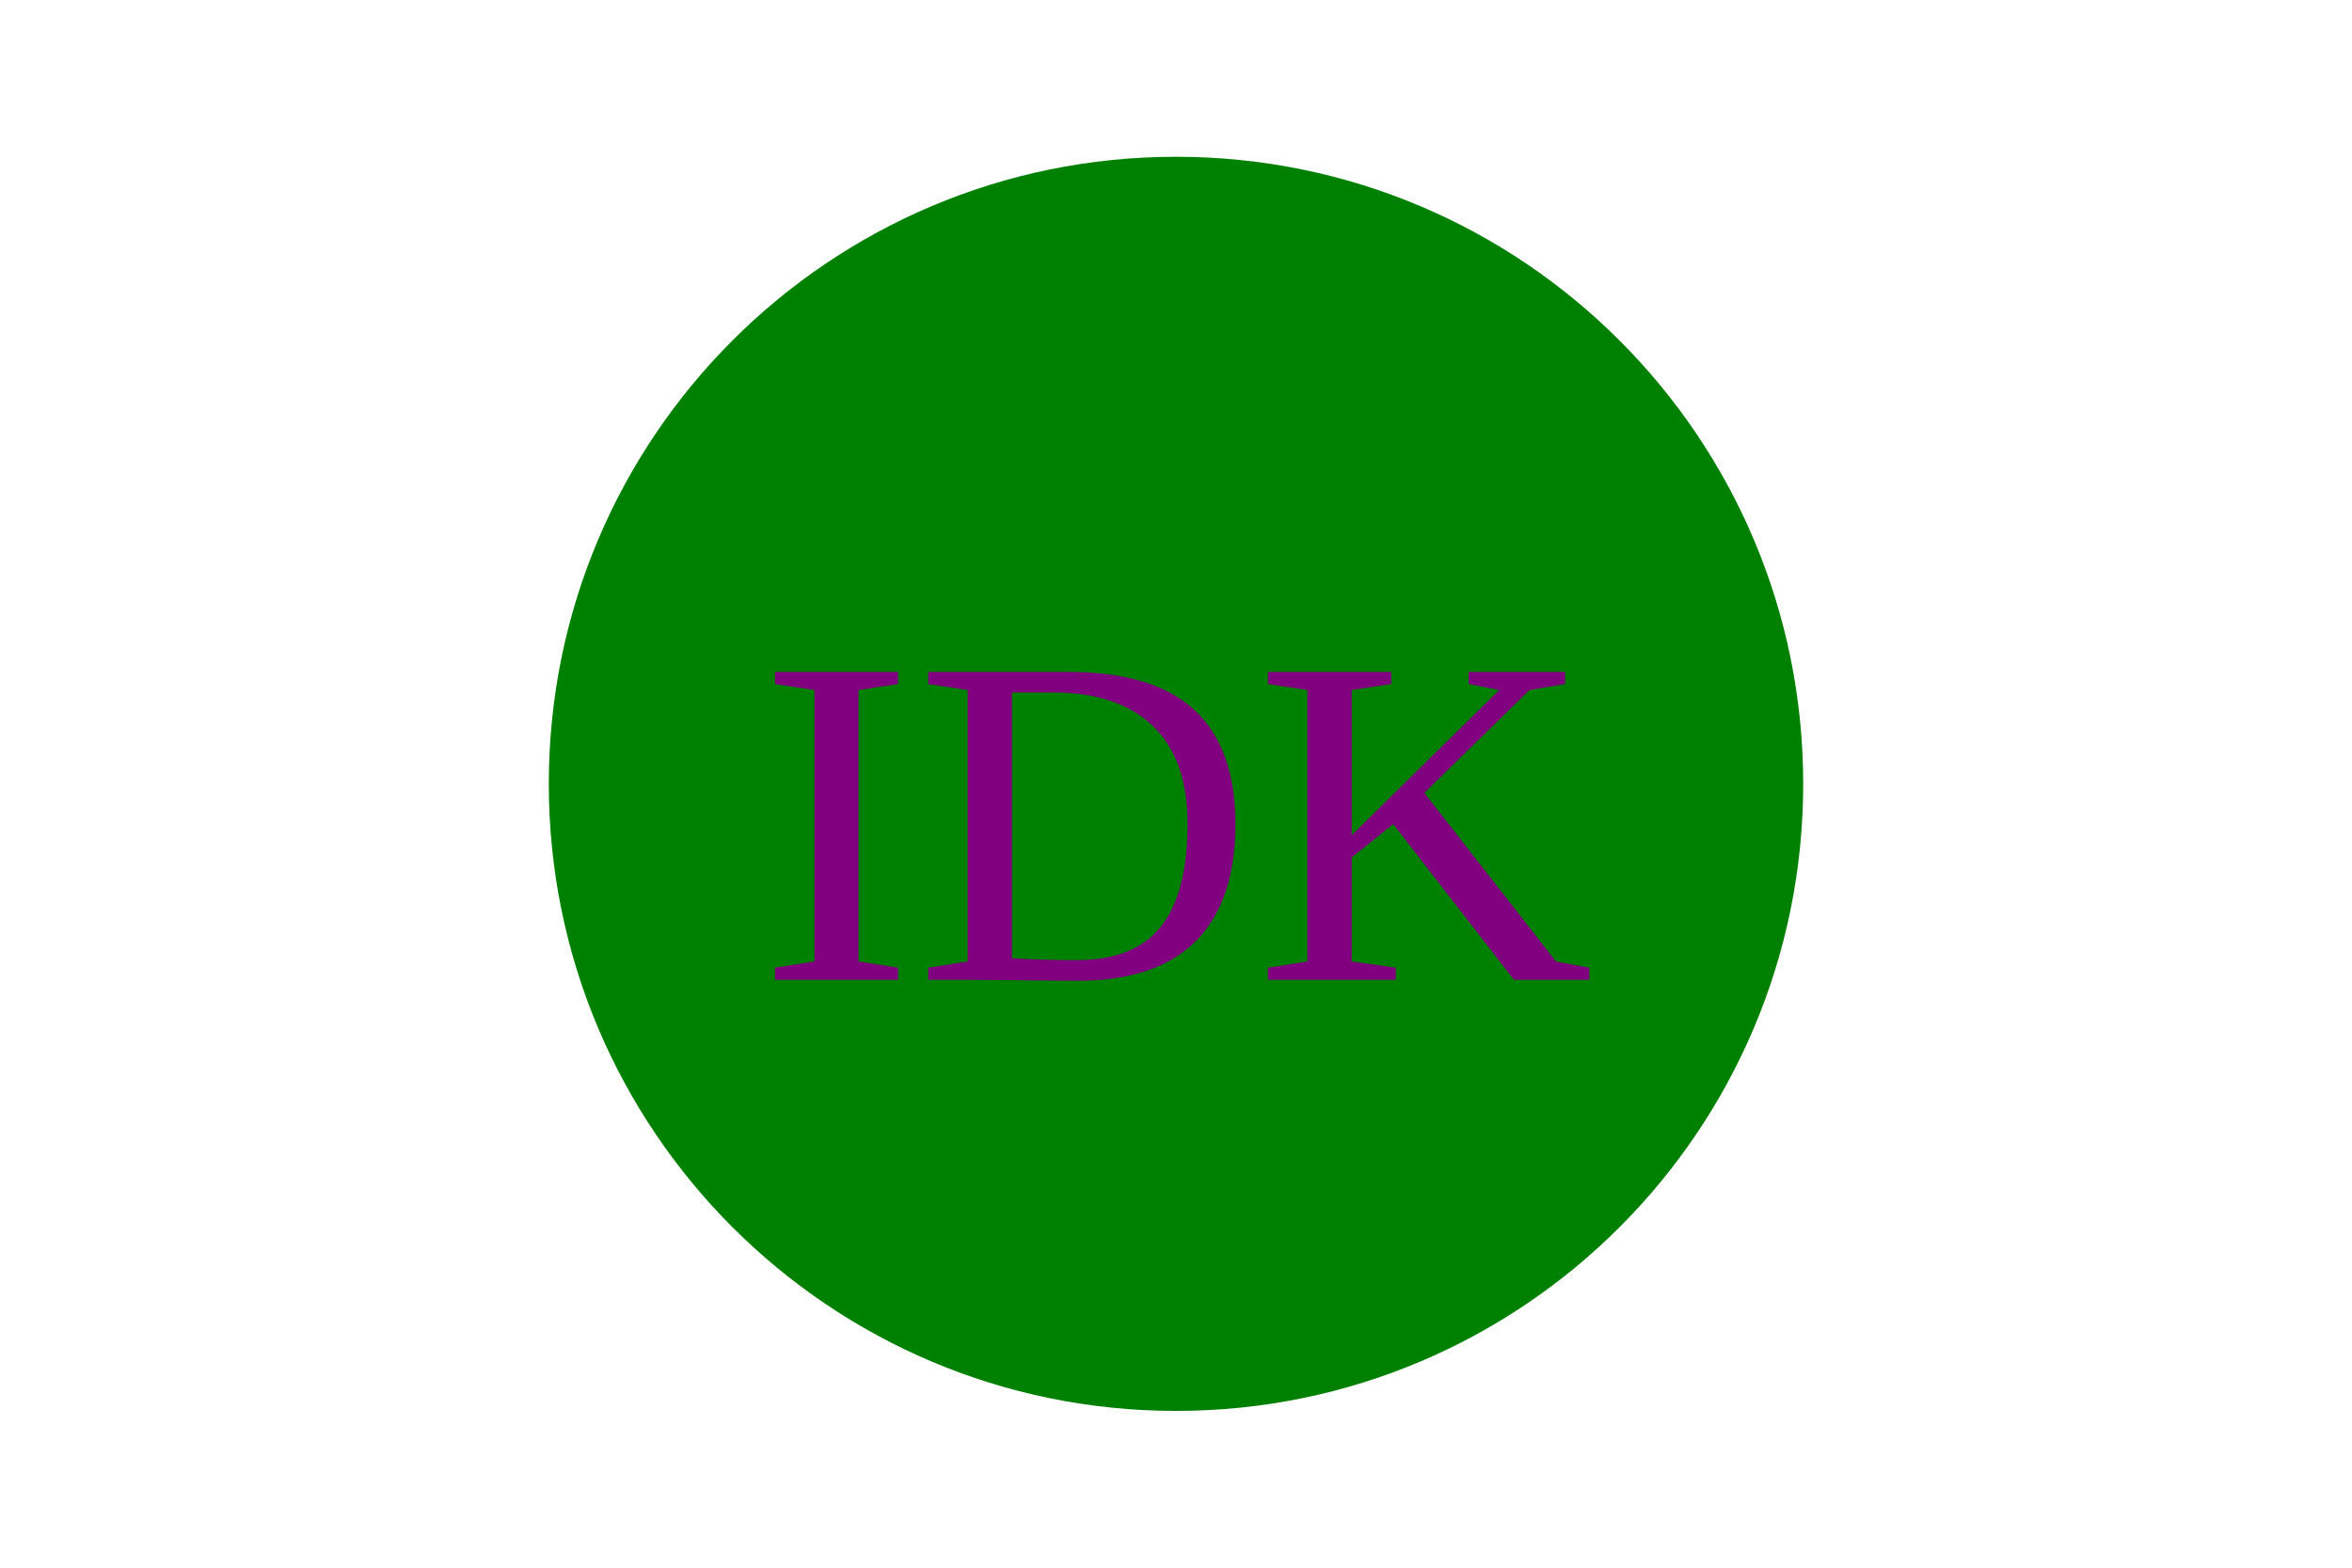
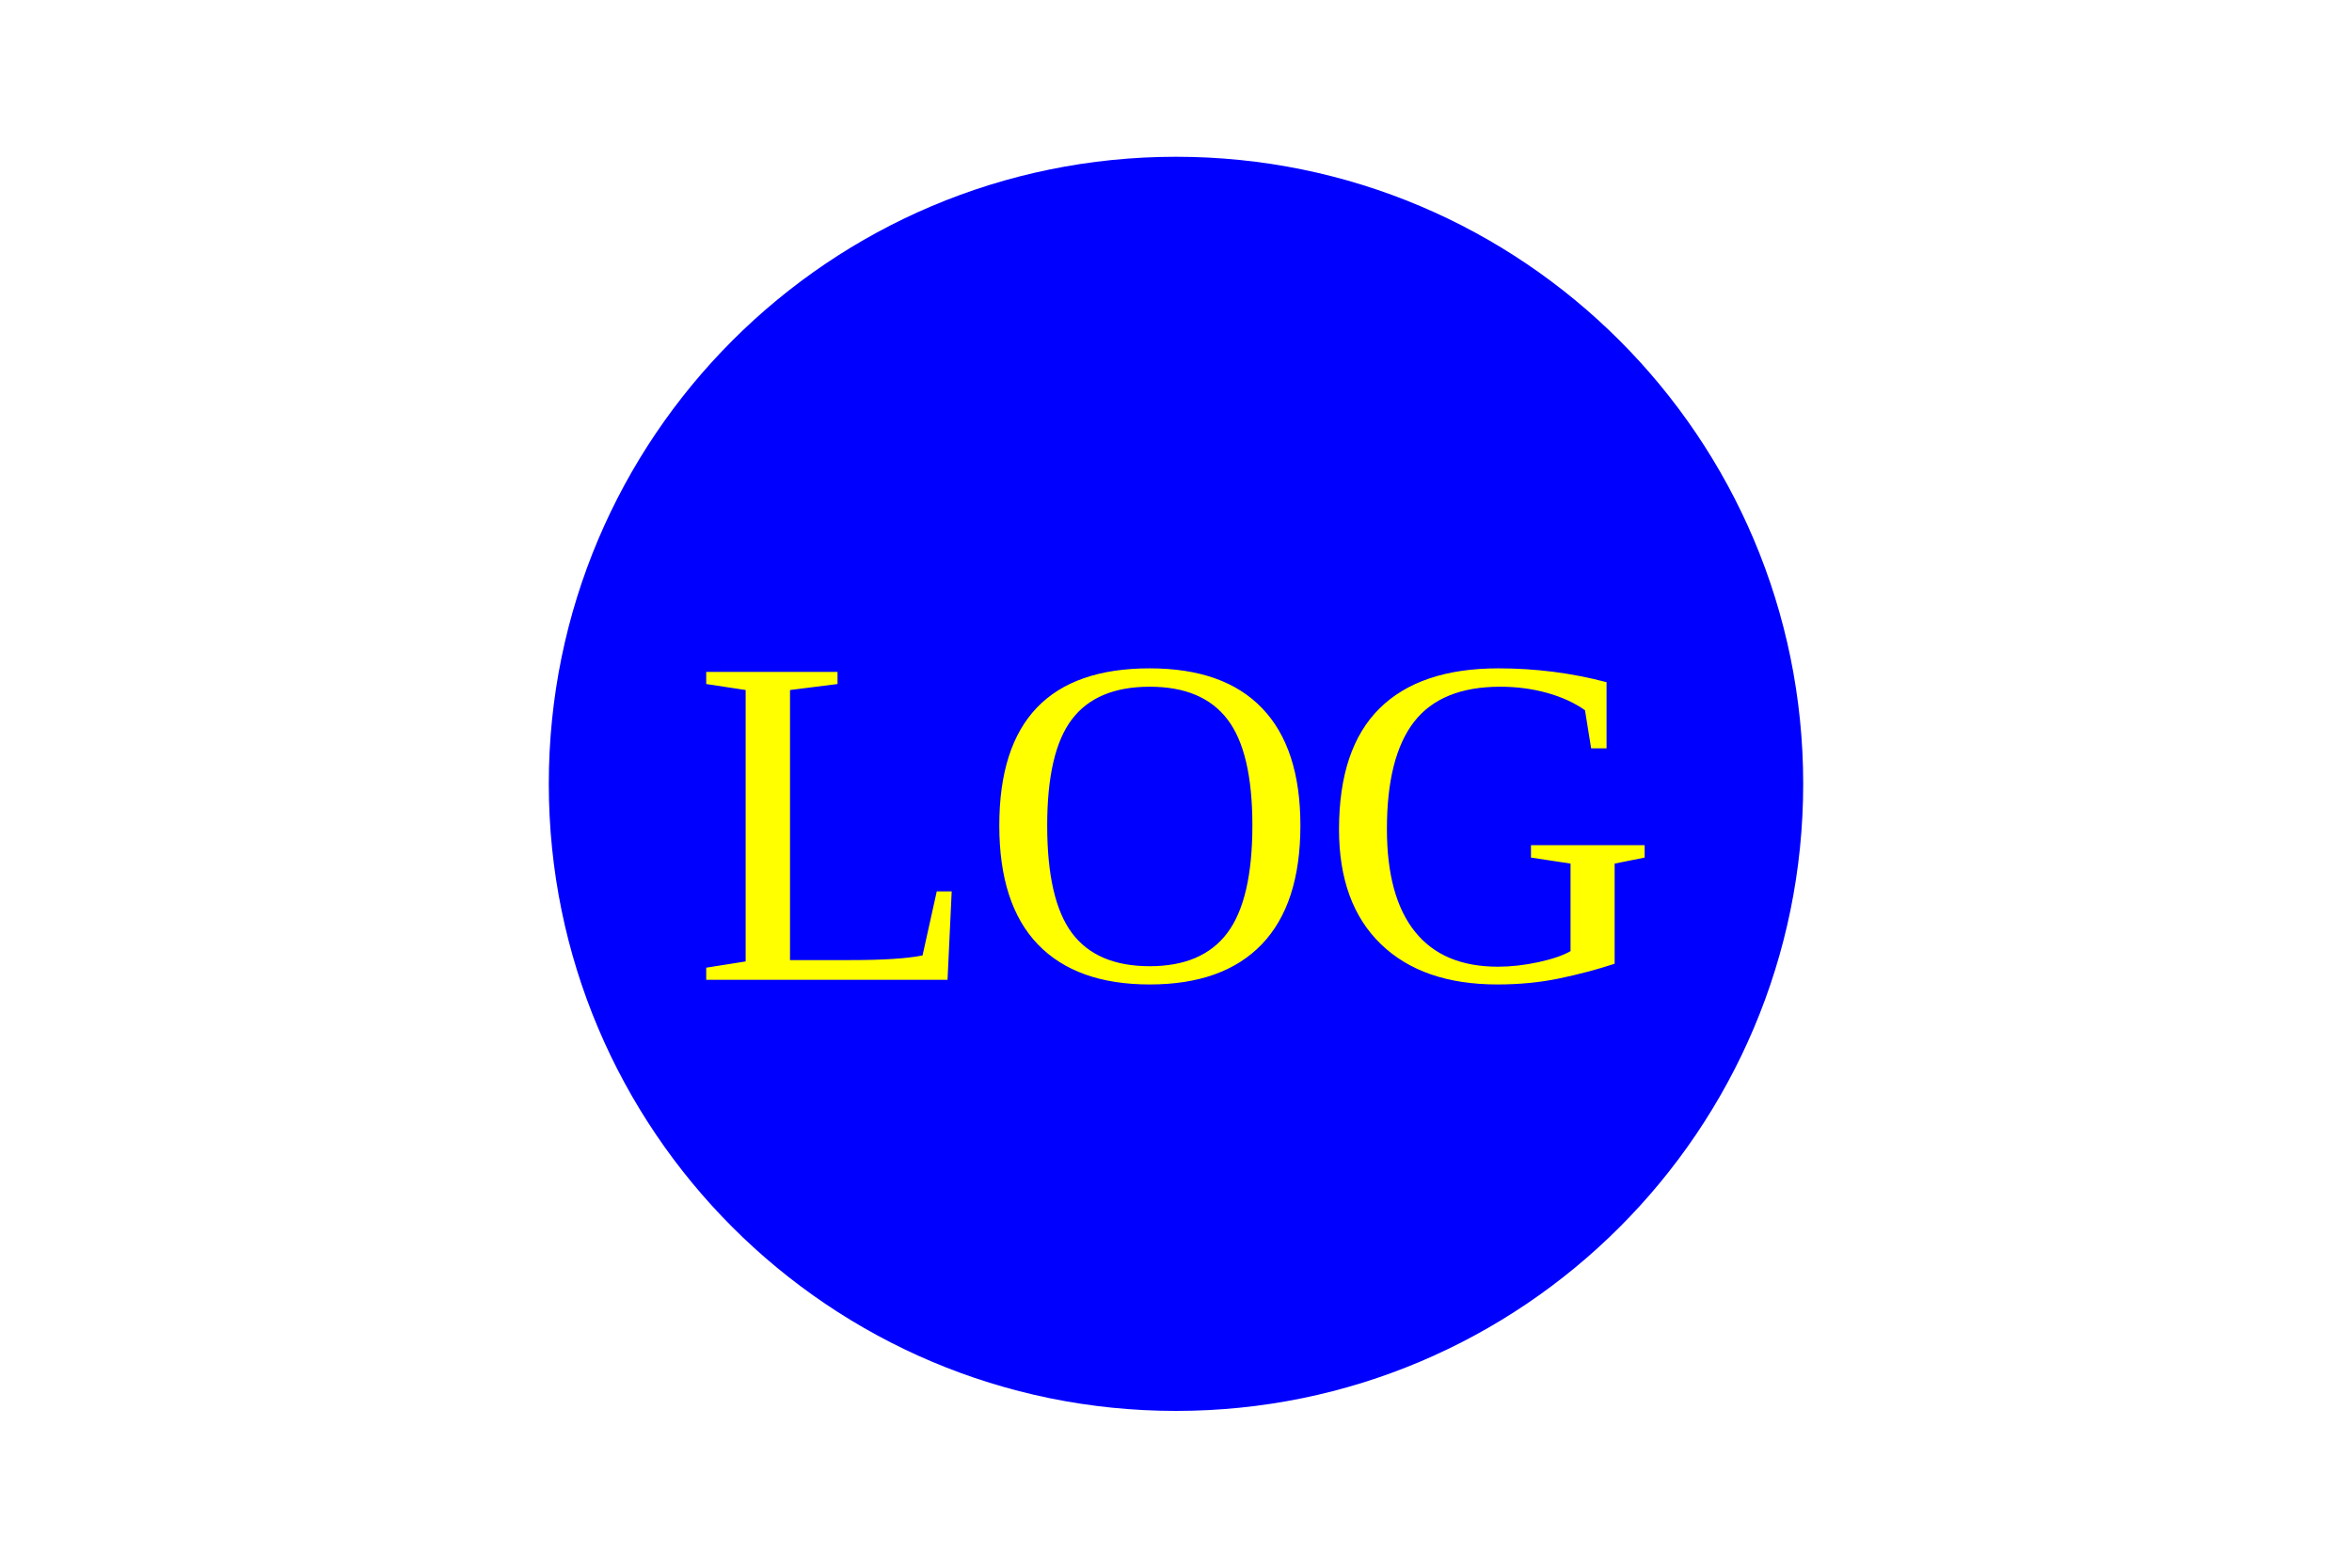
<svg xmlns="http://www.w3.org/2000/svg" version="1.1" width="300" height="200">
-   <circle cx="150" cy="100" r="80" fill="green" />
-   <text x="150" y="125" font-size="60" text-anchor="middle" fill="purple">IDK</text>
+   <circle cx="150" cy="100" r="80" fill="blue" />
+   <text x="150" y="125" font-size="60" text-anchor="middle" fill="yellow">LOG</text>
</svg>
